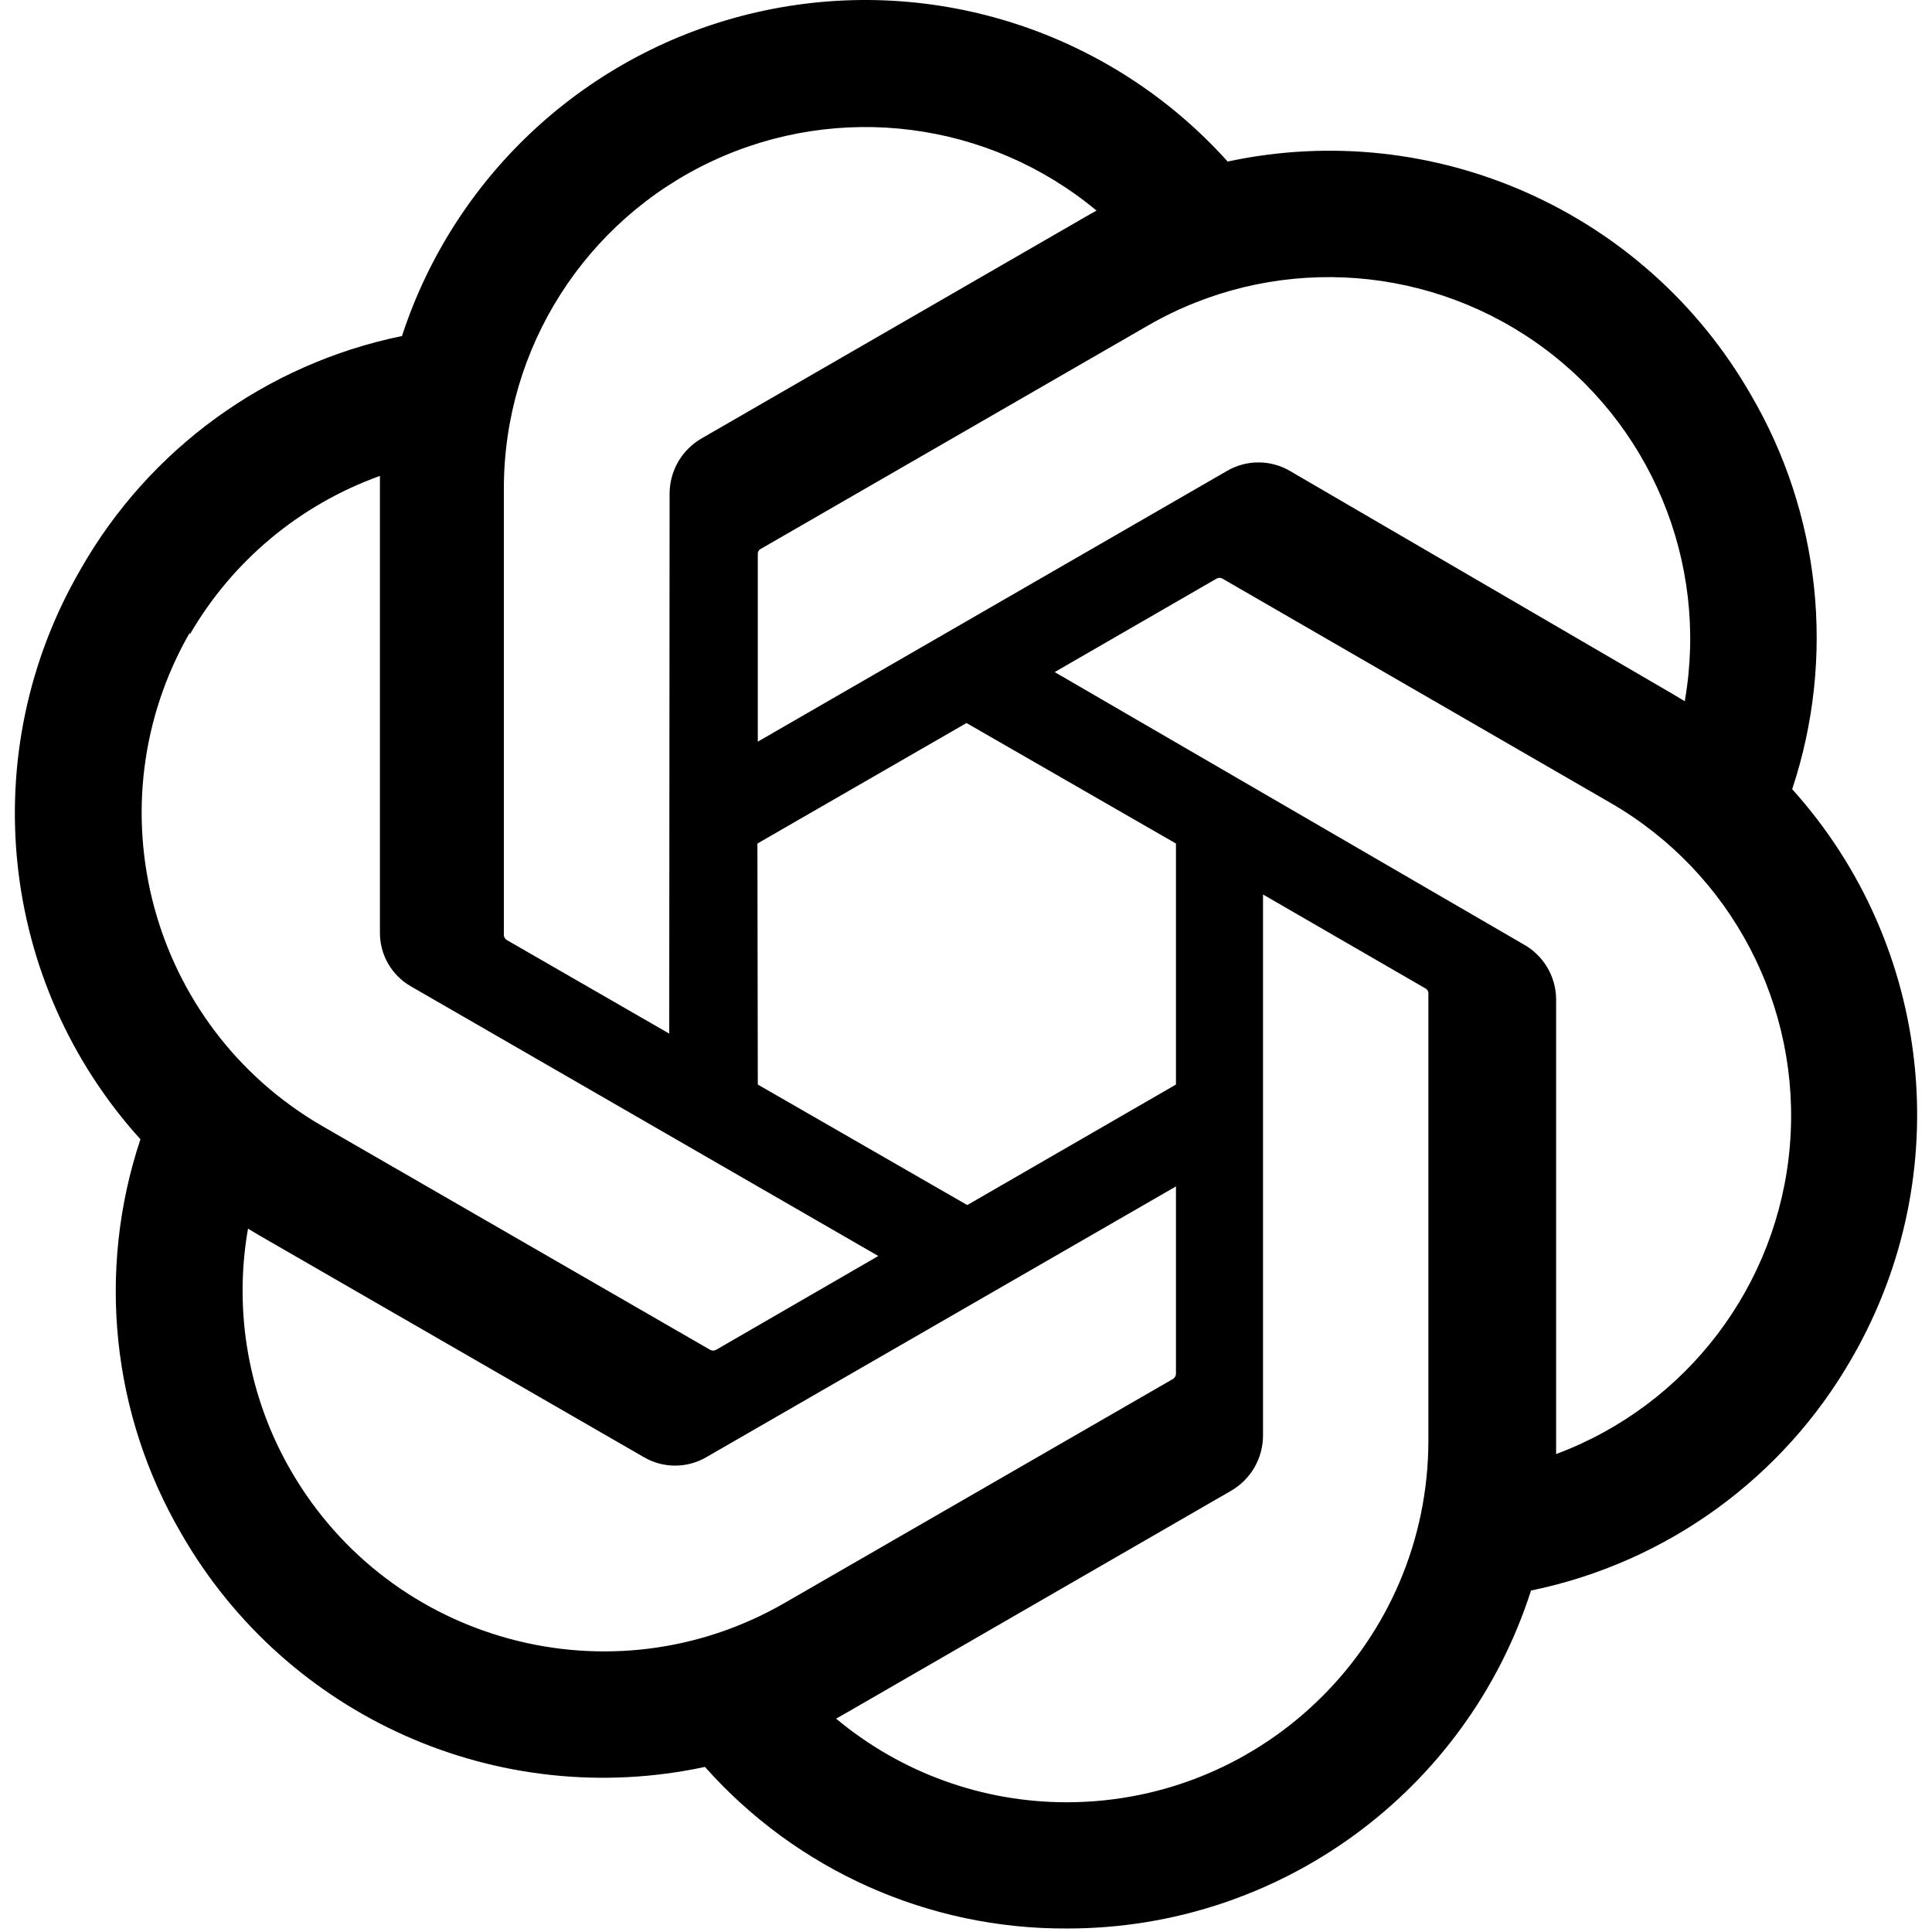
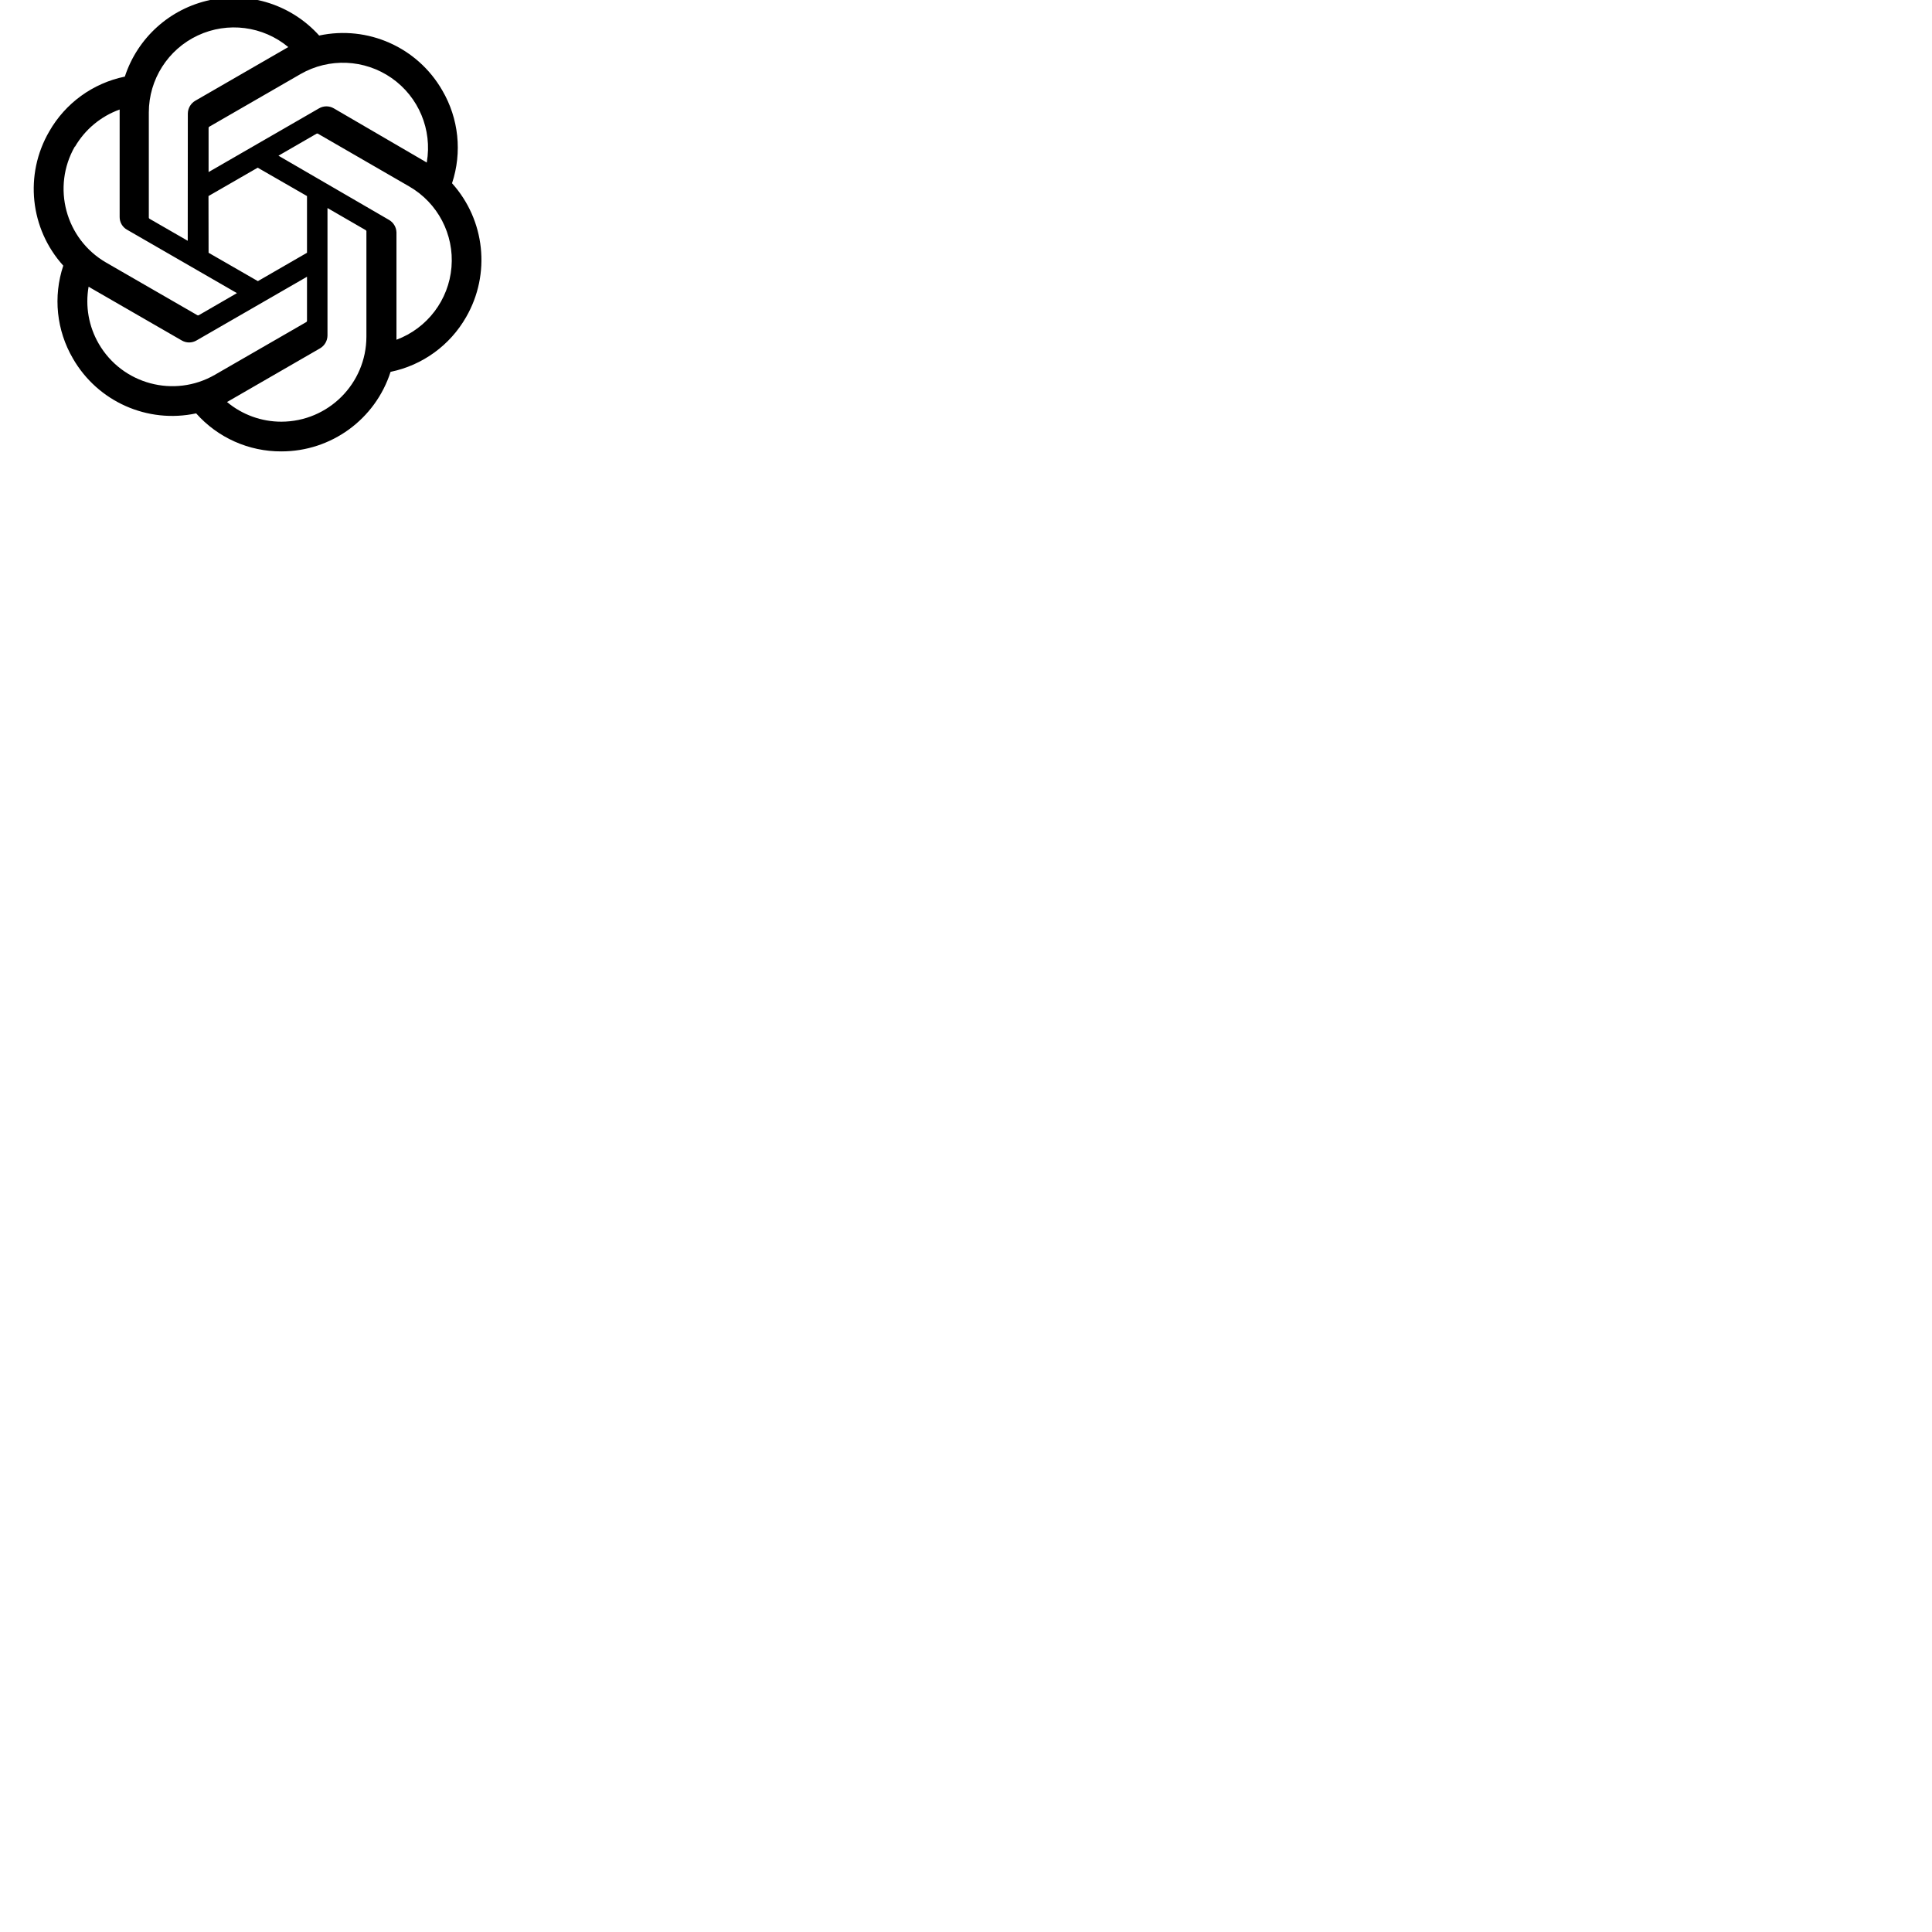
<svg xmlns="http://www.w3.org/2000/svg" viewBox="0 0 24 24" version="1.1" preserveAspectRatio="xMidYMid">
-   <g transform="translate(0.1846,0) scale(0.092308)">
-     <g>
-       <path d="M239.184,106.203 C245.054,88.524 243.022,69.173 233.608,53.1 C219.452,28.459 191,15.784 163.213,21.74 C147.554,4.321 123.795,-3.424 100.879,1.419 C77.963,6.261 59.369,22.957 52.096,45.221 C33.844,48.964 18.09,60.393 8.867,76.582 C-5.443,101.183 -2.195,132.215 16.899,153.32 C11.006,170.991 13.02,190.344 22.424,206.423 C36.598,231.072 65.068,243.747 92.87,237.783 C105.236,251.708 123.001,259.631 141.624,259.527 C170.105,259.552 195.338,241.166 204.038,214.046 C222.287,210.296 238.038,198.87 247.267,182.685 C261.404,158.128 258.142,127.263 239.184,106.203 L239.184,106.203 Z M141.624,242.541 C130.256,242.559 119.244,238.575 110.519,231.286 L112.054,230.416 L163.725,200.591 C166.341,199.056 167.954,196.257 167.971,193.224 L167.971,120.374 L189.816,133.01 C190.034,133.121 190.186,133.331 190.225,133.573 L190.225,193.94 C190.169,220.758 168.442,242.485 141.624,242.541 Z M37.158,197.931 C31.456,188.086 29.409,176.547 31.377,165.342 L32.911,166.263 L84.633,196.089 C87.239,197.618 90.468,197.618 93.074,196.089 L156.255,159.664 L156.255,184.885 C156.244,185.15 156.112,185.395 155.897,185.55 L103.562,215.734 C80.305,229.132 50.592,221.165 37.158,197.931 Z M23.549,85.381 C29.29,75.473 38.351,67.916 49.129,64.048 L49.129,125.439 C49.089,128.459 50.697,131.263 53.324,132.754 L116.198,169.026 L94.353,181.662 C94.113,181.789 93.826,181.789 93.586,181.662 L41.353,151.53 C18.142,138.076 10.182,108.386 23.549,85.125 L23.549,85.381 Z M203.015,127.076 L139.936,90.446 L161.729,77.861 C161.969,77.733 162.257,77.733 162.497,77.861 L214.73,108.045 C231.032,117.452 240.437,135.426 238.872,154.183 C237.306,172.939 225.051,189.106 207.414,195.68 L207.414,134.289 C207.323,131.277 205.651,128.536 203.015,127.076 Z M224.757,94.385 L223.222,93.464 L171.603,63.383 C168.981,61.844 165.732,61.844 163.111,63.383 L99.981,99.808 L99.981,74.587 C99.953,74.325 100.071,74.07 100.288,73.922 L152.521,43.789 C168.863,34.374 189.174,35.253 204.643,46.043 C220.111,56.834 227.949,75.592 224.757,94.18 L224.757,94.385 Z M88.061,139.098 L66.216,126.513 C65.995,126.379 65.845,126.154 65.807,125.899 L65.807,65.685 C65.831,46.829 76.75,29.685 93.827,21.688 C110.904,13.692 131.064,16.284 145.563,28.339 L144.028,29.209 L92.358,59.034 C89.742,60.569 88.128,63.368 88.112,66.401 L88.061,139.098 Z M99.929,113.519 L128.067,97.301 L156.255,113.519 L156.255,145.953 L128.169,162.171 L99.981,145.953 L99.929,113.519 Z" fill="#000000" />
-     </g>
+   <g transform="translate(0.419,-0.0308) scale(0.021725)">
+     <path d="M239.184,106.203 C245.054,88.524 243.022,69.173 233.608,53.1 C219.452,28.459 191,15.784 163.213,21.74 C147.554,4.321 123.795,-3.424 100.879,1.419 C77.963,6.261 59.369,22.957 52.096,45.221 C33.844,48.964 18.09,60.393 8.867,76.582 C-5.443,101.183 -2.195,132.215 16.899,153.32 C11.006,170.991 13.02,190.344 22.424,206.423 C36.598,231.072 65.068,243.747 92.87,237.783 C105.236,251.708 123.001,259.631 141.624,259.527 C170.105,259.552 195.338,241.166 204.038,214.046 C222.287,210.296 238.038,198.87 247.267,182.685 C261.404,158.128 258.142,127.263 239.184,106.203 L239.184,106.203 Z M141.624,242.541 C130.256,242.559 119.244,238.575 110.519,231.286 L112.054,230.416 L163.725,200.591 C166.341,199.056 167.954,196.257 167.971,193.224 L167.971,120.374 L189.816,133.01 C190.034,133.121 190.186,133.331 190.225,133.573 L190.225,193.94 C190.169,220.758 168.442,242.485 141.624,242.541 Z M37.158,197.931 C31.456,188.086 29.409,176.547 31.377,165.342 L32.911,166.263 L84.633,196.089 C87.239,197.618 90.468,197.618 93.074,196.089 L156.255,159.664 L156.255,184.885 C156.244,185.15 156.112,185.395 155.897,185.55 L103.562,215.734 C80.305,229.132 50.592,221.165 37.158,197.931 Z M23.549,85.381 C29.29,75.473 38.351,67.916 49.129,64.048 L49.129,125.439 C49.089,128.459 50.697,131.263 53.324,132.754 L116.198,169.026 L94.353,181.662 C94.113,181.789 93.826,181.789 93.586,181.662 L41.353,151.53 C18.142,138.076 10.182,108.386 23.549,85.125 L23.549,85.381 Z M203.015,127.076 L139.936,90.446 L161.729,77.861 C161.969,77.733 162.257,77.733 162.497,77.861 L214.73,108.045 C231.032,117.452 240.437,135.426 238.872,154.183 C237.306,172.939 225.051,189.106 207.414,195.68 L207.414,134.289 C207.323,131.277 205.651,128.536 203.015,127.076 Z M224.757,94.385 L223.222,93.464 L171.603,63.383 C168.981,61.844 165.732,61.844 163.111,63.383 L99.981,99.808 L99.981,74.587 C99.953,74.325 100.071,74.07 100.288,73.922 L152.521,43.789 C168.863,34.374 189.174,35.253 204.643,46.043 C220.111,56.834 227.949,75.592 224.757,94.18 L224.757,94.385 Z M88.061,139.098 L66.216,126.513 C65.995,126.379 65.845,126.154 65.807,125.899 L65.807,65.685 C65.831,46.829 76.75,29.685 93.827,21.688 C110.904,13.692 131.064,16.284 145.563,28.339 L144.028,29.209 L92.358,59.034 C89.742,60.569 88.128,63.368 88.112,66.401 L88.061,139.098 Z M99.929,113.519 L128.067,97.301 L156.255,113.519 L156.255,145.953 L128.169,162.171 L99.981,145.953 L99.929,113.519 Z" fill="#000000" />
  </g>
</svg>
